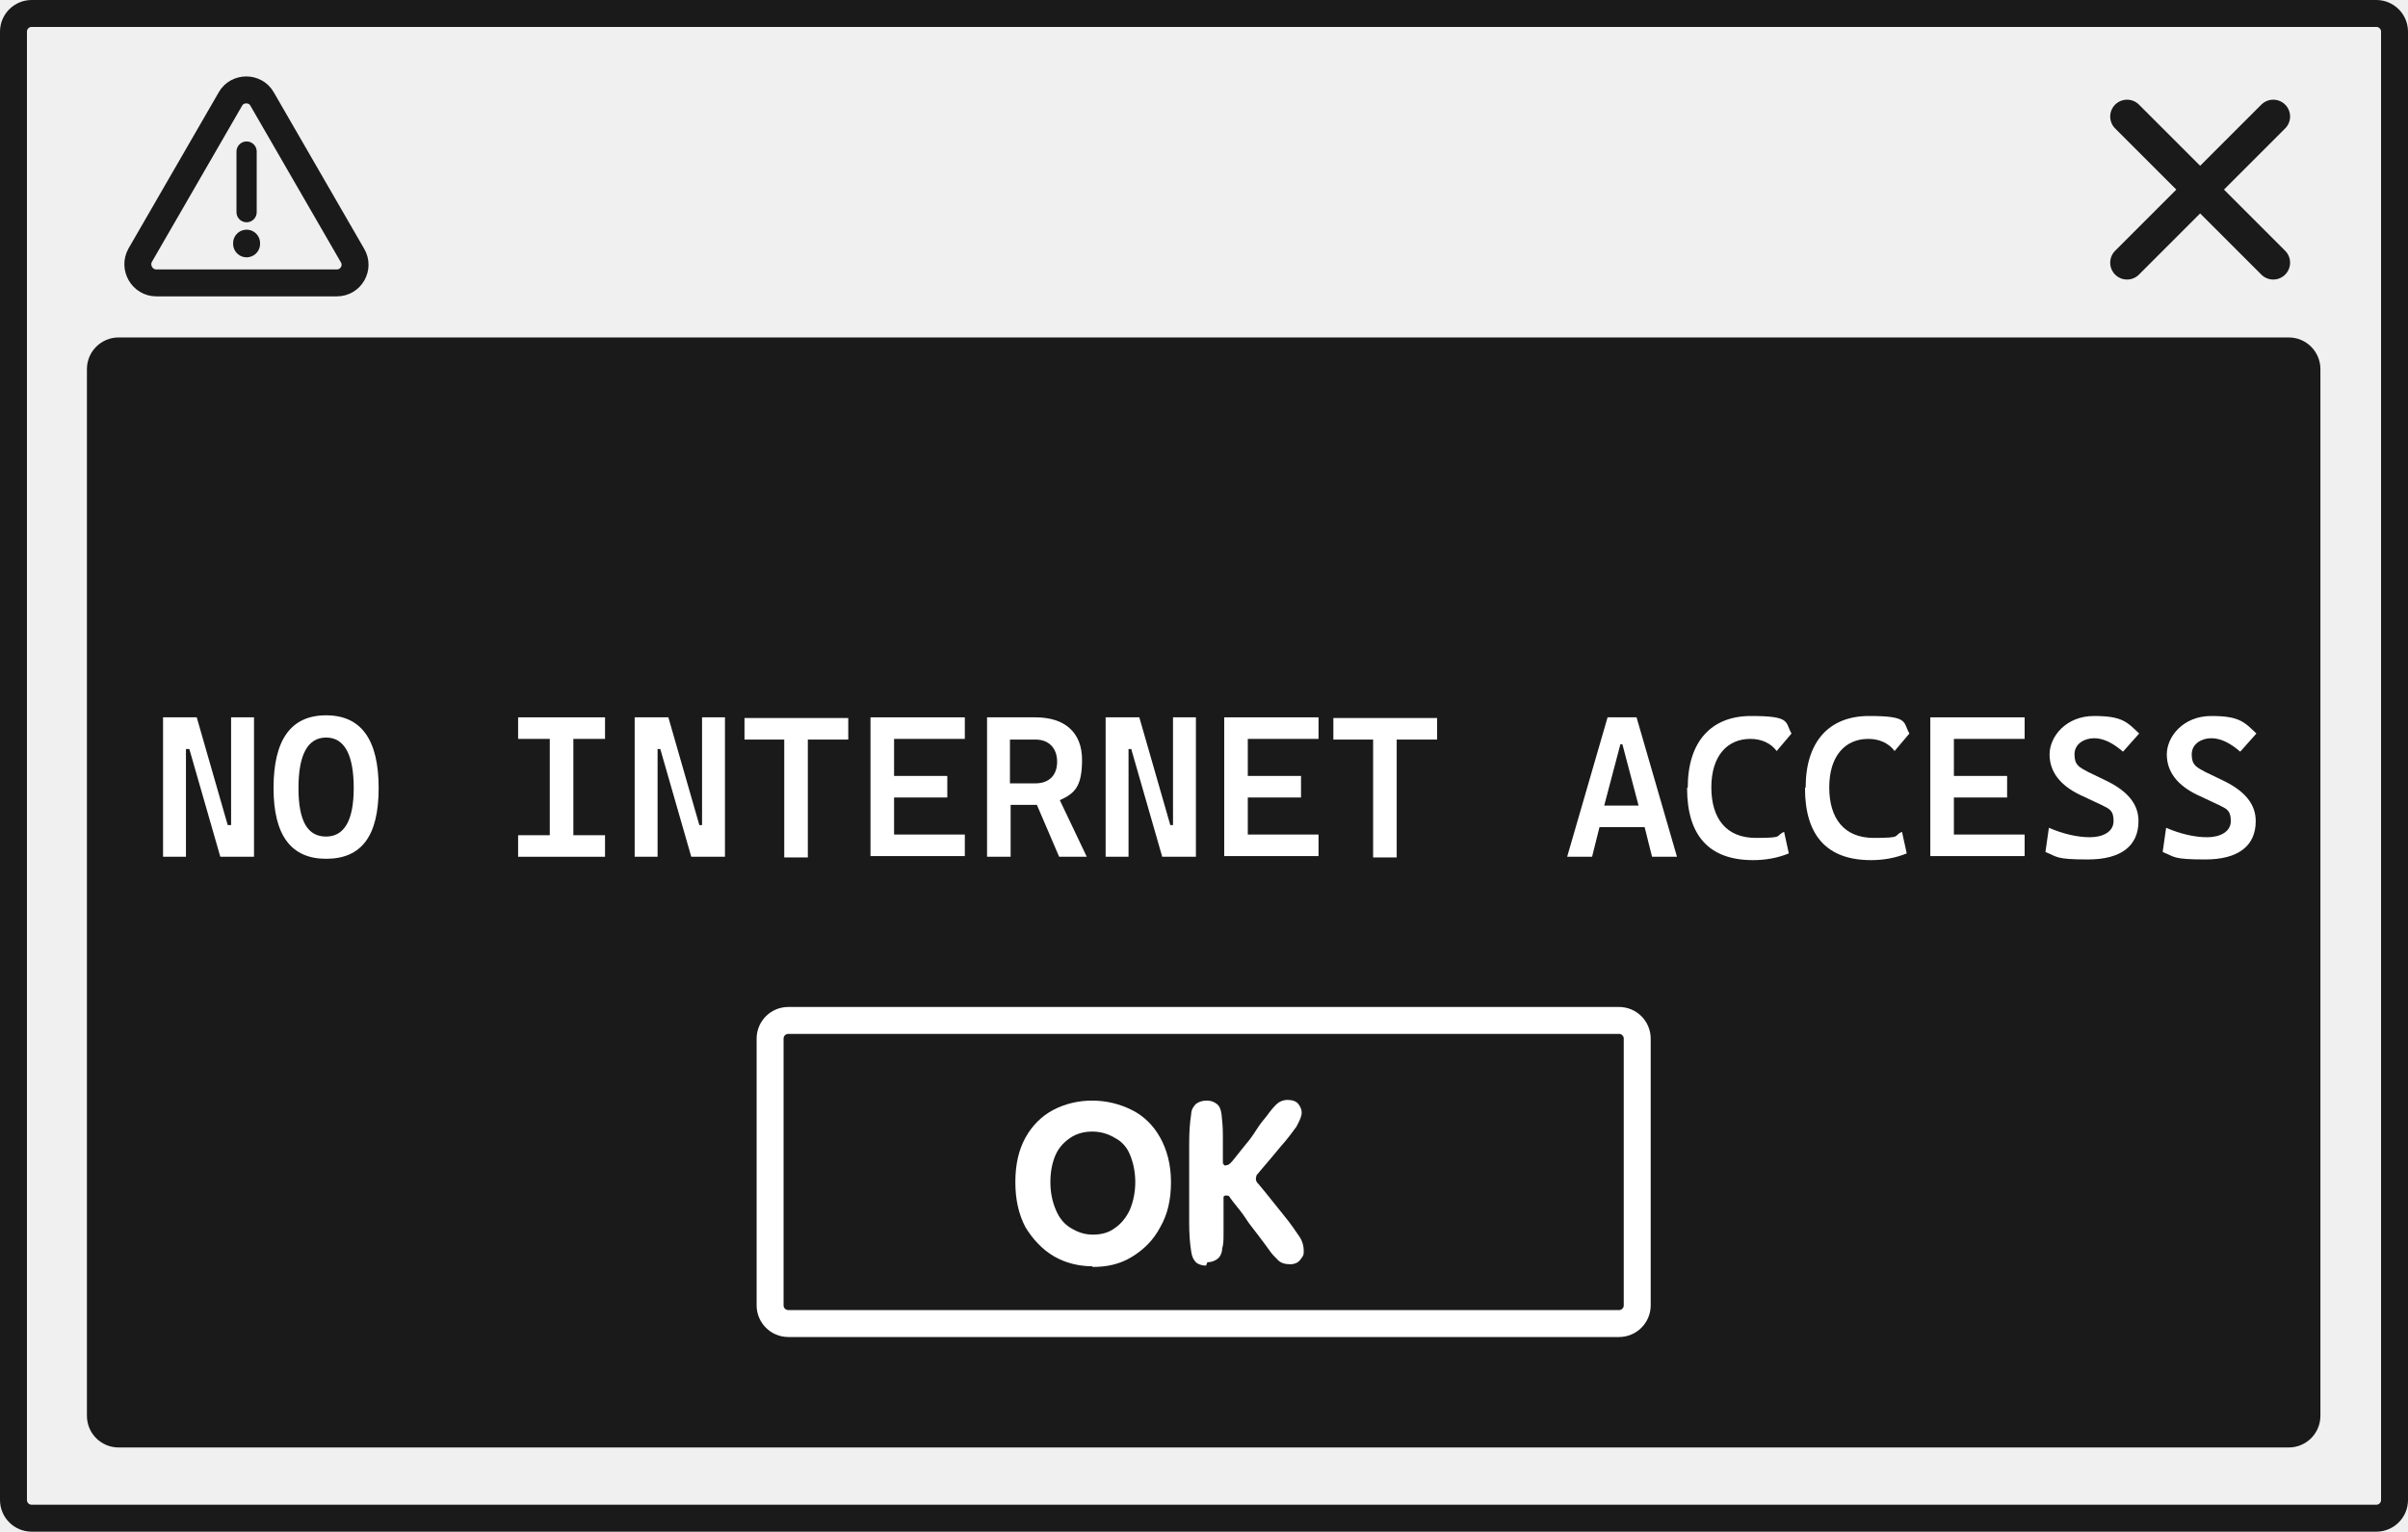
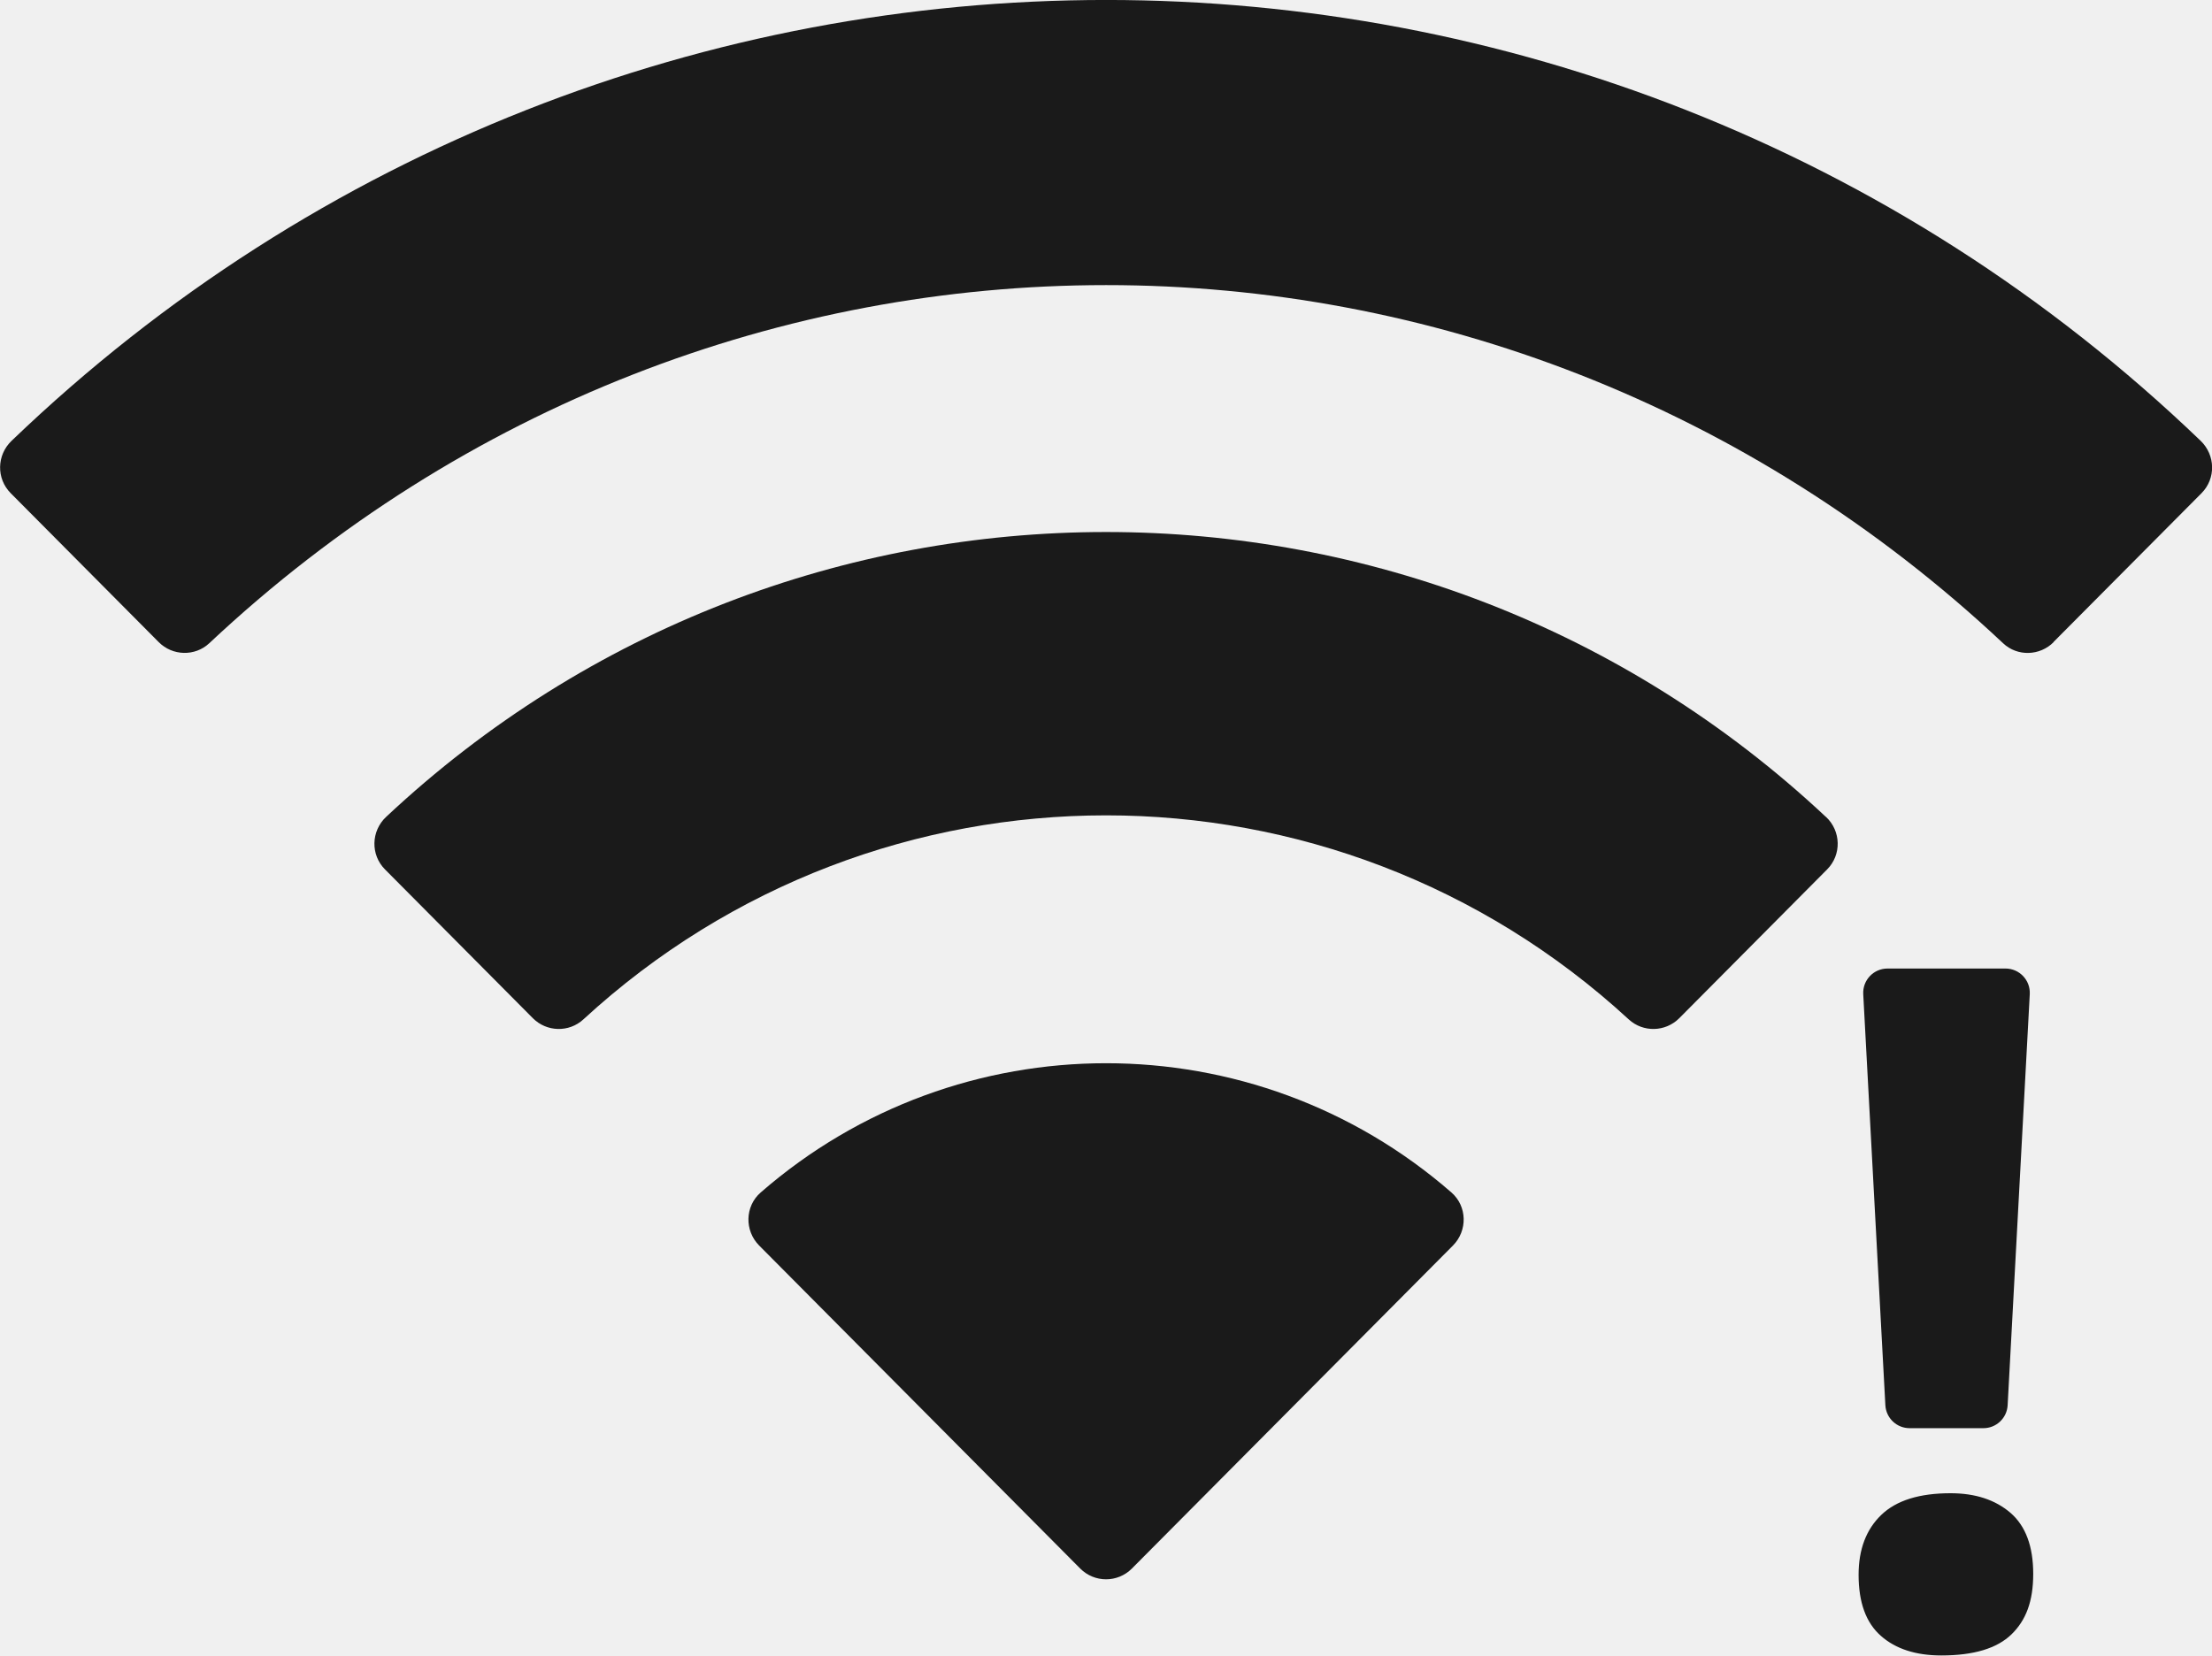
- <svg xmlns="http://www.w3.org/2000/svg" id="Layer_1" version="1.1" viewBox="0 0 357.4 227.4">
+ <svg xmlns="http://www.w3.org/2000/svg" id="Layer_1" data-name="Layer 1" viewBox="0 0 185.96 139.2">
  <defs>
    <style>
-       .st0 {
-         stroke-width: 5px;
-       }
- 
-       .st0, .st1, .st2 {
-         stroke-linecap: round;
-         stroke-linejoin: round;
-       }
- 
-       .st0, .st1, .st2, .st3, .st4 {
-         fill: none;
-       }
- 
-       .st0, .st1, .st2, .st4, .st5 {
-         stroke: #1a1a1a;
-       }
- 
-       .st1, .st3, .st4, .st5 {
-         stroke-width: 4px;
-       }
- 
-       .st2 {
-         stroke-width: 3px;
-       }
- 
-       .st3 {
-         stroke: #fff;
-       }
- 
-       .st3, .st4, .st5 {
-         stroke-miterlimit: 10;
-       }
- 
-       .st6 {
-         isolation: isolate;
-       }
- 
-       .st7 {
-         fill: #fff;
-       }
- 
-       .st5 {
+       .cls-1 {
        fill: #1a1a1a;
      }
    </style>
  </defs>
-   <rect class="st4" x="2" y="2" width="353.4" height="223.4" rx="2.7" ry="2.7" />
-   <rect class="st5" x="14.9" y="52.1" width="327.5" height="160.8" rx="2.7" ry="2.7" />
-   <path class="st4" d="M34.2,14.7l-13.4,23.2c-1,1.8.3,4.1,2.4,4.1h26.8c2.1,0,3.4-2.3,2.3-4.1l-13.4-23.2c-1-1.8-3.7-1.8-4.7,0,0,0,0,0,0,0Z" />
  <g>
-     <line class="st0" x1="315.7" y1="17.3" x2="337.4" y2="39" />
-     <line class="st0" x1="337.4" y1="17.3" x2="315.7" y2="39" />
+     <path class="cls-1" d="M172.64,53.98l12.44-12.51c1.22-1.23,1.17-3.2-.07-4.4-51.46-49.43-132.57-49.43-184.04,0-1.25,1.2-1.29,3.17-.07,4.4l12.44,12.52c1.16,1.17,3.05,1.22,4.25.1,42.76-40.15,108.04-40.16,150.81,0,1.2,1.13,3.09,1.07,4.25-.1Z" />
+     <path class="cls-1" d="M153.5,68.69c-34.06-31.94-86.98-31.94-121.04,0-1.27,1.19-1.32,3.19-.09,4.42l12.43,12.51c1.16,1.16,3.03,1.21,4.24.1,24.84-22.88,63.05-22.88,87.89,0,1.21,1.11,3.08,1.06,4.24-.1l12.43-12.51c1.23-1.23,1.18-3.23-.09-4.42Z" />
+     <path class="cls-1" d="M63.95,100.27c16.64-14.49,41.44-14.49,58.07,0,1.33,1.16,1.37,3.21.13,4.46l-26.99,27.16c-1.2,1.21-3.15,1.21-4.35,0l-26.99-27.16c-1.24-1.25-1.2-3.3.13-4.46Z" />
  </g>
-   <line class="st2" x1="36.6" y1="22.5" x2="36.6" y2="31.5" />
-   <line class="st1" x1="36.6" y1="36.1" x2="36.6" y2="36.2" />
-   <rect class="st3" x="114.3" y="151.5" width="128.7" height="45" rx="2.7" ry="2.7" />
-   <g class="st6">
-     <g class="st6">
-       <g class="st6">
-         <path class="st7" d="M28.1,111.2h-.5v16h-3.4v-20.7h5l4.6,16h.5v-16h3.4v20.7h-5s-4.6-16-4.6-16Z" />
-         <path class="st7" d="M40.6,117c0-7.2,2.6-10.8,7.8-10.8s7.8,3.6,7.8,10.8-2.6,10.5-7.8,10.5-7.8-3.5-7.8-10.5ZM52.5,117c0-5-1.4-7.5-4.1-7.5s-4.1,2.5-4.1,7.5,1.4,7.2,4.1,7.2,4.1-2.4,4.1-7.2Z" />
-         <path class="st7" d="M76.9,124h4.7v-14.3h-4.7v-3.2h12.9v3.2h-4.7v14.3h4.7v3.2h-12.9v-3.2Z" />
-         <path class="st7" d="M98,111.2h-.4v16h-3.4v-20.7h5l4.6,16h.4v-16h3.4v20.7h-5l-4.6-16Z" />
-         <path class="st7" d="M116.5,109.8h-6v-3.2h15.4v3.2h-6v17.5h-3.5v-17.5Z" />
-         <path class="st7" d="M129.2,106.5h14v3.2h-10.5v5.5h7.9v3.2h-7.9v5.5h10.5v3.2h-14v-20.7h0Z" />
-         <path class="st7" d="M146.4,106.5h7.3c4.4,0,6.9,2.3,6.9,6.3s-1.1,5-3.3,6l4,8.4h-4.1l-3.3-7.7h-3.9v7.7h-3.5v-20.7h0ZM153.7,116.3c2,0,3.2-1.2,3.2-3.2s-1.2-3.3-3.2-3.3h-3.8v6.5h3.8Z" />
-         <path class="st7" d="M167.9,111.2h-.4v16h-3.4v-20.7h5l4.6,16h.4v-16h3.4v20.7h-5l-4.6-16Z" />
-         <path class="st7" d="M181.7,106.5h14v3.2h-10.5v5.5h7.9v3.2h-7.9v5.5h10.5v3.2h-14v-20.7h0Z" />
-         <path class="st7" d="M203.9,109.8h-6v-3.2h15.4v3.2h-6v17.5h-3.5v-17.5h0Z" />
-         <path class="st7" d="M238.4,106.5h4.5l6,20.7h-3.7l-1.1-4.4h-6.7l-1.1,4.4h-3.7l6-20.7h0ZM243.2,119.6l-2.4-9.1h-.3l-2.4,9.1h5Z" />
-         <path class="st7" d="M250.5,116.9c0-6.7,3.4-10.6,9.4-10.6s5,.9,6,2.6l-2.2,2.6c-.9-1.2-2.3-1.8-3.9-1.8-3.5,0-5.8,2.6-5.8,7.2s2.2,7.5,6.6,7.5,2.8-.3,4.2-.9l.7,3.2c-1.7.7-3.5,1-5.3,1-6.5,0-9.8-3.6-9.8-10.7h0Z" />
-         <path class="st7" d="M268,116.9c0-6.7,3.4-10.6,9.4-10.6s5,.9,6,2.6l-2.2,2.6c-.9-1.2-2.3-1.8-3.9-1.8-3.5,0-5.8,2.6-5.8,7.2s2.2,7.5,6.6,7.5,2.8-.3,4.2-.9l.7,3.2c-1.7.7-3.5,1-5.3,1-6.5,0-9.8-3.6-9.8-10.7h0Z" />
-         <path class="st7" d="M286.5,106.5h14v3.2h-10.5v5.5h7.9v3.2h-7.9v5.5h10.5v3.2h-14v-20.7h0Z" />
-         <path class="st7" d="M303.6,126.4l.5-3.5c2.1.9,4.2,1.4,6.1,1.4s3.5-.8,3.5-2.4-.6-1.8-1.8-2.4l-3.2-1.5c-2.9-1.4-4.5-3.4-4.5-6s2.4-5.7,6.6-5.7,4.9.9,6.7,2.6l-2.4,2.7c-1.5-1.3-2.9-2-4.3-2s-2.9.8-2.9,2.4.7,1.9,2,2.6l2.9,1.4c3,1.5,4.6,3.4,4.6,5.9,0,3.7-2.6,5.7-7.5,5.7s-4.5-.4-6.3-1.1h0Z" />
-         <path class="st7" d="M321,126.4l.5-3.5c2.1.9,4.2,1.4,6.1,1.4s3.5-.8,3.5-2.4-.6-1.8-1.8-2.4l-3.2-1.5c-2.9-1.4-4.5-3.4-4.5-6s2.4-5.7,6.6-5.7,4.9.9,6.7,2.6l-2.4,2.7c-1.5-1.3-2.9-2-4.3-2s-2.9.8-2.9,2.4.7,1.9,2,2.6l2.9,1.4c3,1.5,4.6,3.4,4.6,5.9,0,3.7-2.6,5.7-7.5,5.7s-4.5-.4-6.3-1.1h0Z" />
-       </g>
-     </g>
-   </g>
-   <g class="st6">
-     <g class="st6">
-       <g class="st6">
-         <g class="st6">
-           <path class="st7" d="M162.2,188c-2.1,0-4.1-.5-5.8-1.5-1.7-1-3.1-2.5-4.2-4.3-1-1.9-1.5-4.1-1.5-6.7s.5-4.8,1.5-6.6c1-1.8,2.4-3.2,4.1-4.1,1.7-.9,3.7-1.4,5.8-1.4s4.1.5,5.9,1.4c1.8.9,3.2,2.3,4.2,4.1,1,1.8,1.6,4,1.6,6.6s-.5,4.8-1.6,6.7c-1,1.9-2.4,3.3-4.2,4.4s-3.7,1.5-5.9,1.5ZM162.2,183.3c1.3,0,2.4-.3,3.3-1,.9-.6,1.7-1.6,2.2-2.7.5-1.2.8-2.6.8-4.1s-.3-2.9-.8-4.1-1.3-2-2.3-2.5c-1-.6-2.1-.9-3.3-.9s-2.3.3-3.2.9-1.7,1.4-2.2,2.5-.8,2.5-.8,4.1.3,2.9.8,4.1c.5,1.2,1.2,2.1,2.2,2.7s2,1,3.3,1Z" />
-           <path class="st7" d="M179,187.9c-.6,0-1.2-.2-1.5-.5-.4-.4-.6-.9-.7-1.6-.2-1.2-.3-2.6-.3-4.3,0-1.7,0-3.6,0-5.9s0-4.1,0-5.8c0-1.7.1-3.2.3-4.4,0-.6.3-1.1.7-1.5.4-.3.9-.5,1.6-.5s1.1.2,1.5.5c.4.3.6.8.7,1.5.1.9.2,1.9.2,3.1,0,1.2,0,2.4,0,3.6s0,.5.1.7c0,.2.2.3.4.2.2,0,.4-.1.6-.3.2-.2.4-.4.7-.8.5-.6,1-1.3,1.6-2s1.1-1.4,1.6-2.2,1-1.4,1.5-2c.5-.7,1-1.3,1.4-1.7.4-.4,1-.7,1.7-.7s1.3.2,1.6.6c.3.4.5.8.5,1.3s-.3,1.2-.8,2.1c-.6.8-1.3,1.8-2.3,2.9-.9,1.1-2,2.4-3.2,3.8-.1.2-.3.3-.4.5,0,.1-.1.3-.1.4s0,.4.1.5c0,.1.2.3.3.4,1.6,1.9,2.8,3.5,3.8,4.7,1,1.2,1.7,2.3,2.2,3s.7,1.5.7,2.1,0,.7-.2,1c-.2.3-.4.6-.7.8-.3.2-.7.3-1.1.3-.8,0-1.4-.2-1.8-.6-.4-.4-.8-.8-1.1-1.2-.7-1-1.4-1.9-2-2.7-.6-.8-1.2-1.5-1.7-2.3-.5-.8-1.2-1.6-1.9-2.5-.2-.3-.4-.5-.5-.7-.1-.2-.3-.2-.5-.2s-.3,0-.4.2c0,.2,0,.4,0,.7,0,.6,0,1.4,0,2.2,0,.9,0,1.7,0,2.6,0,.8,0,1.6-.2,2.1,0,.7-.3,1.3-.7,1.6-.4.3-.9.5-1.5.5Z" />
-         </g>
-       </g>
-     </g>
-   </g>
+   <path class="cls-1" d="M158.12,137.55c-1.25-1.1-1.87-2.81-1.87-5.13,0-2.14.64-3.82,1.91-5.04,1.27-1.22,3.21-1.82,5.82-1.82,2.08,0,3.76.55,5.04,1.65,1.27,1.1,1.91,2.81,1.91,5.13s-.61,3.9-1.82,5.08c-1.22,1.19-3.18,1.78-5.91,1.78-2.14,0-3.84-.55-5.08-1.65ZM158.67,81.44h9.93c1.17,0,2.1.98,2.04,2.15l-1.86,34.57c-.06,1.08-.95,1.93-2.04,1.93h-6.2c-1.09,0-1.98-.85-2.04-1.93l-1.86-34.57c-.06-1.17.87-2.15,2.04-2.15Z" />
</svg>
